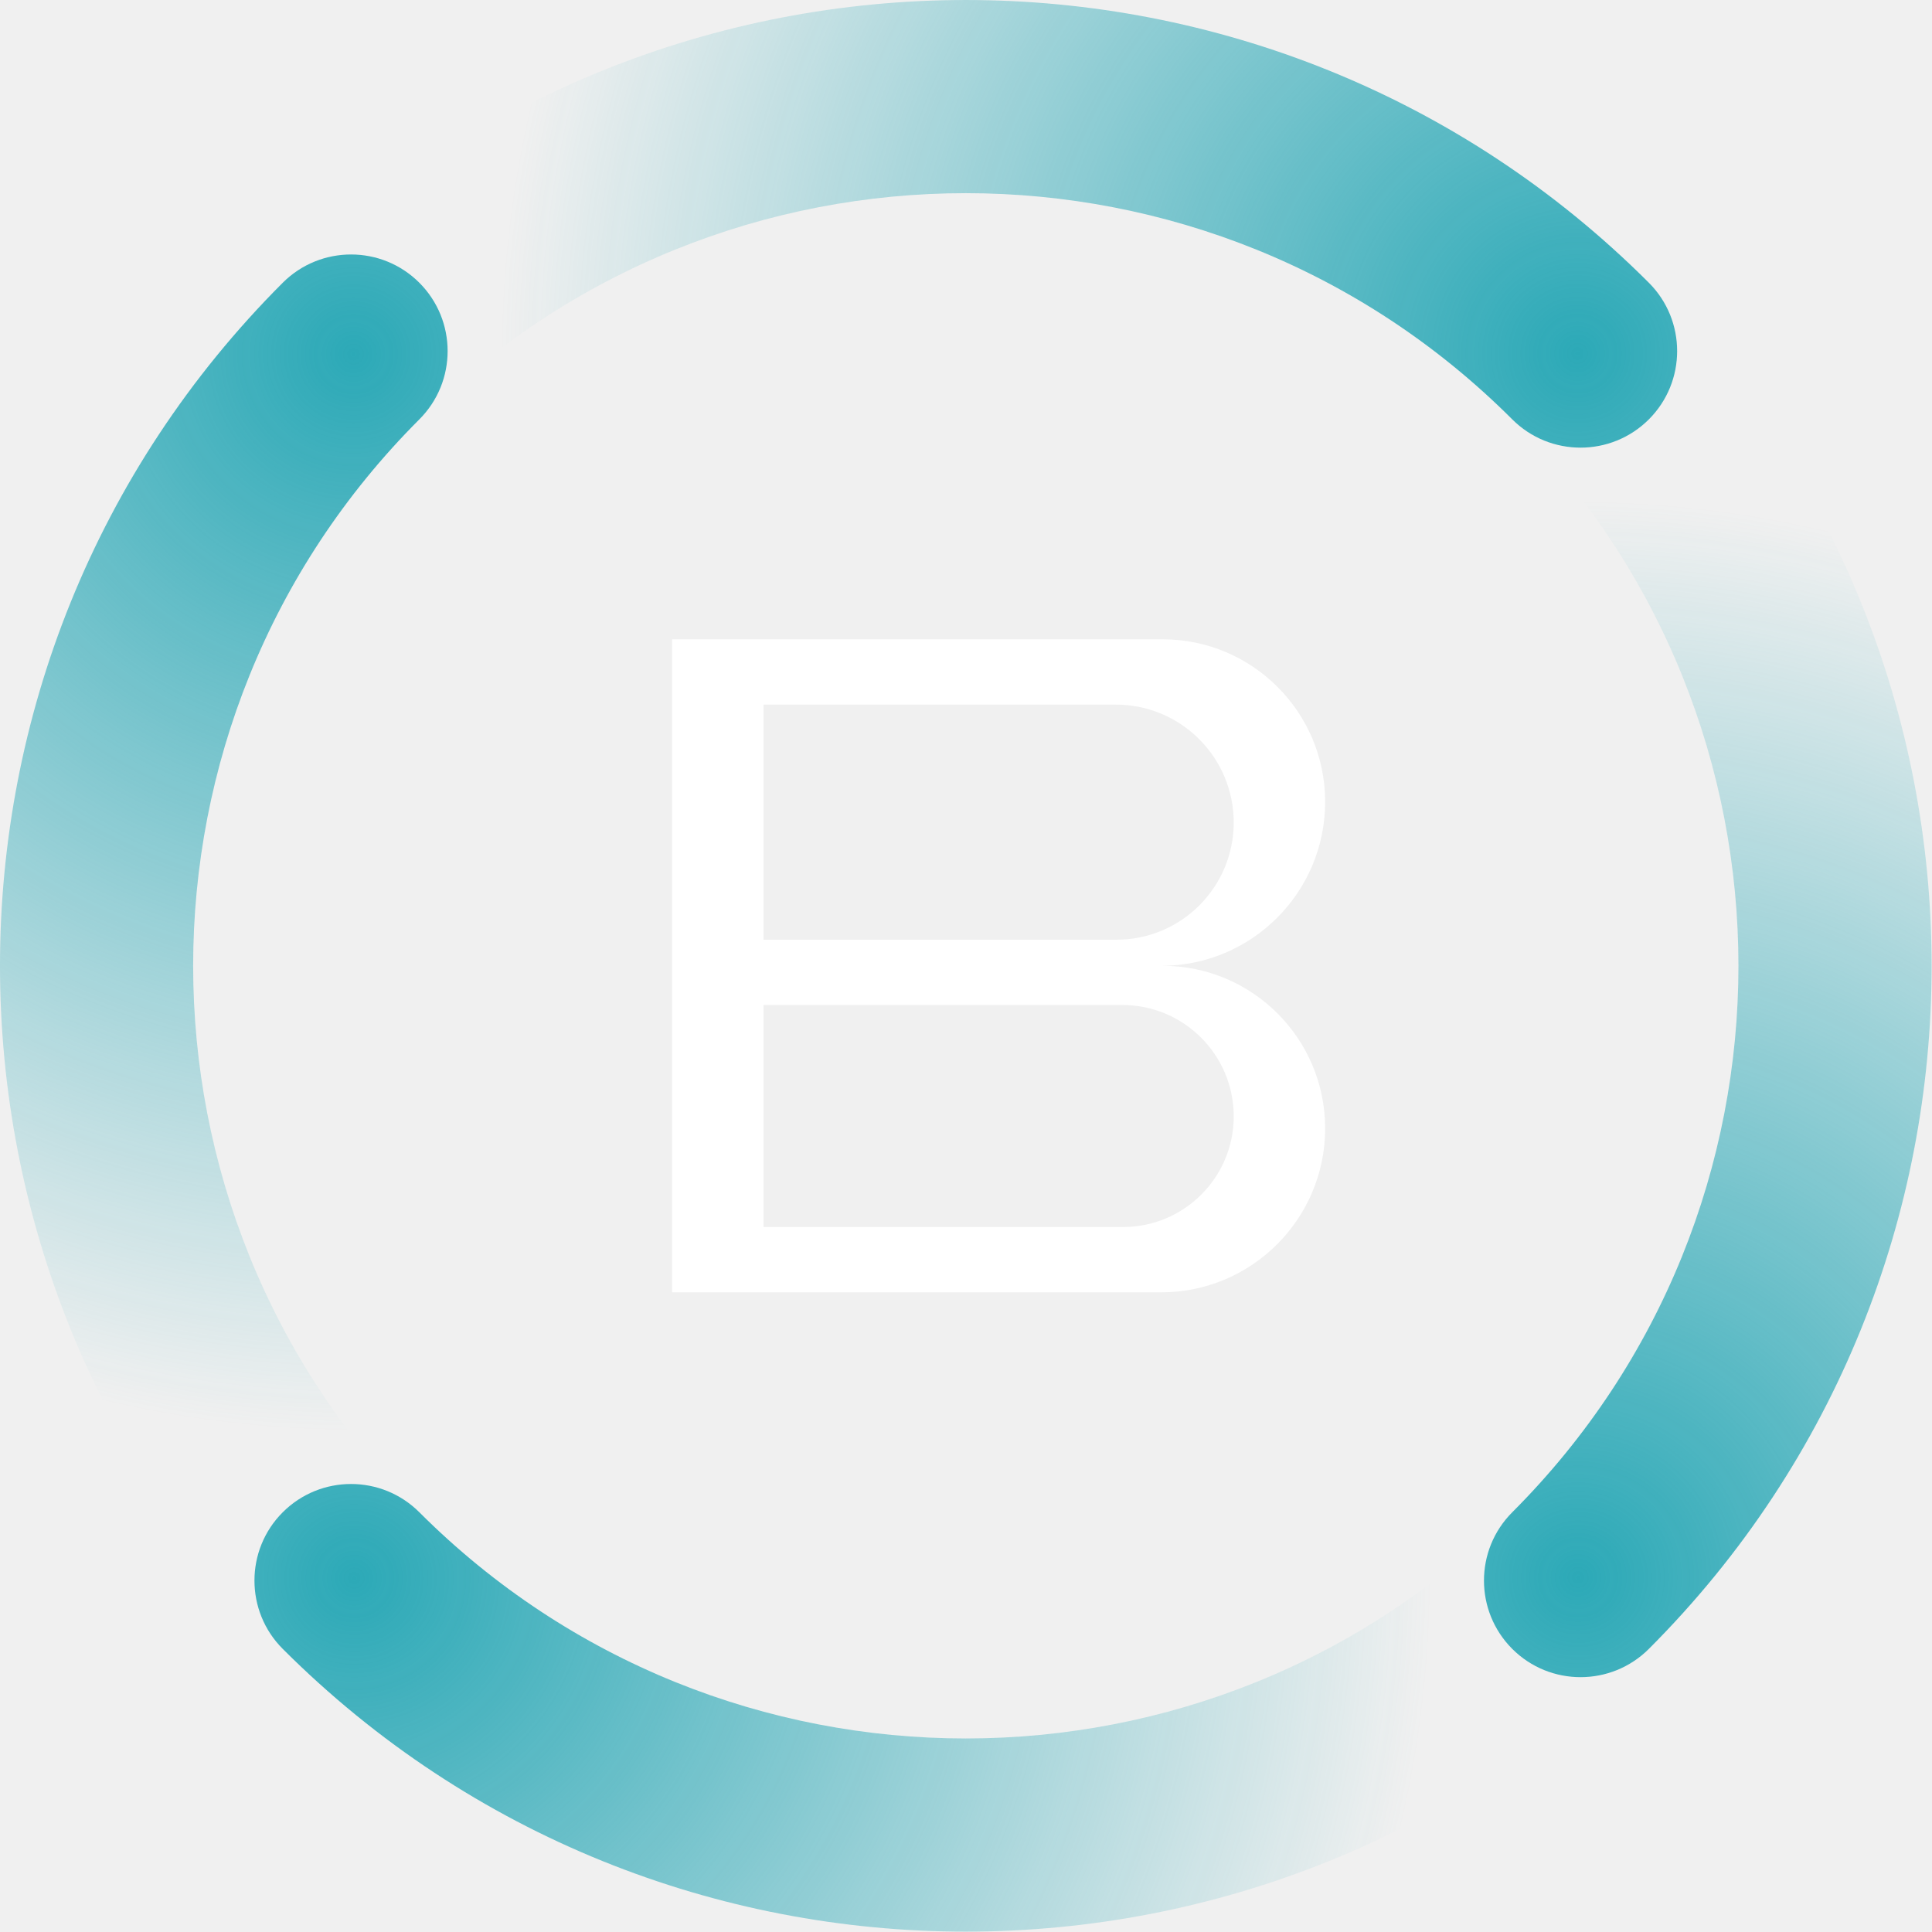
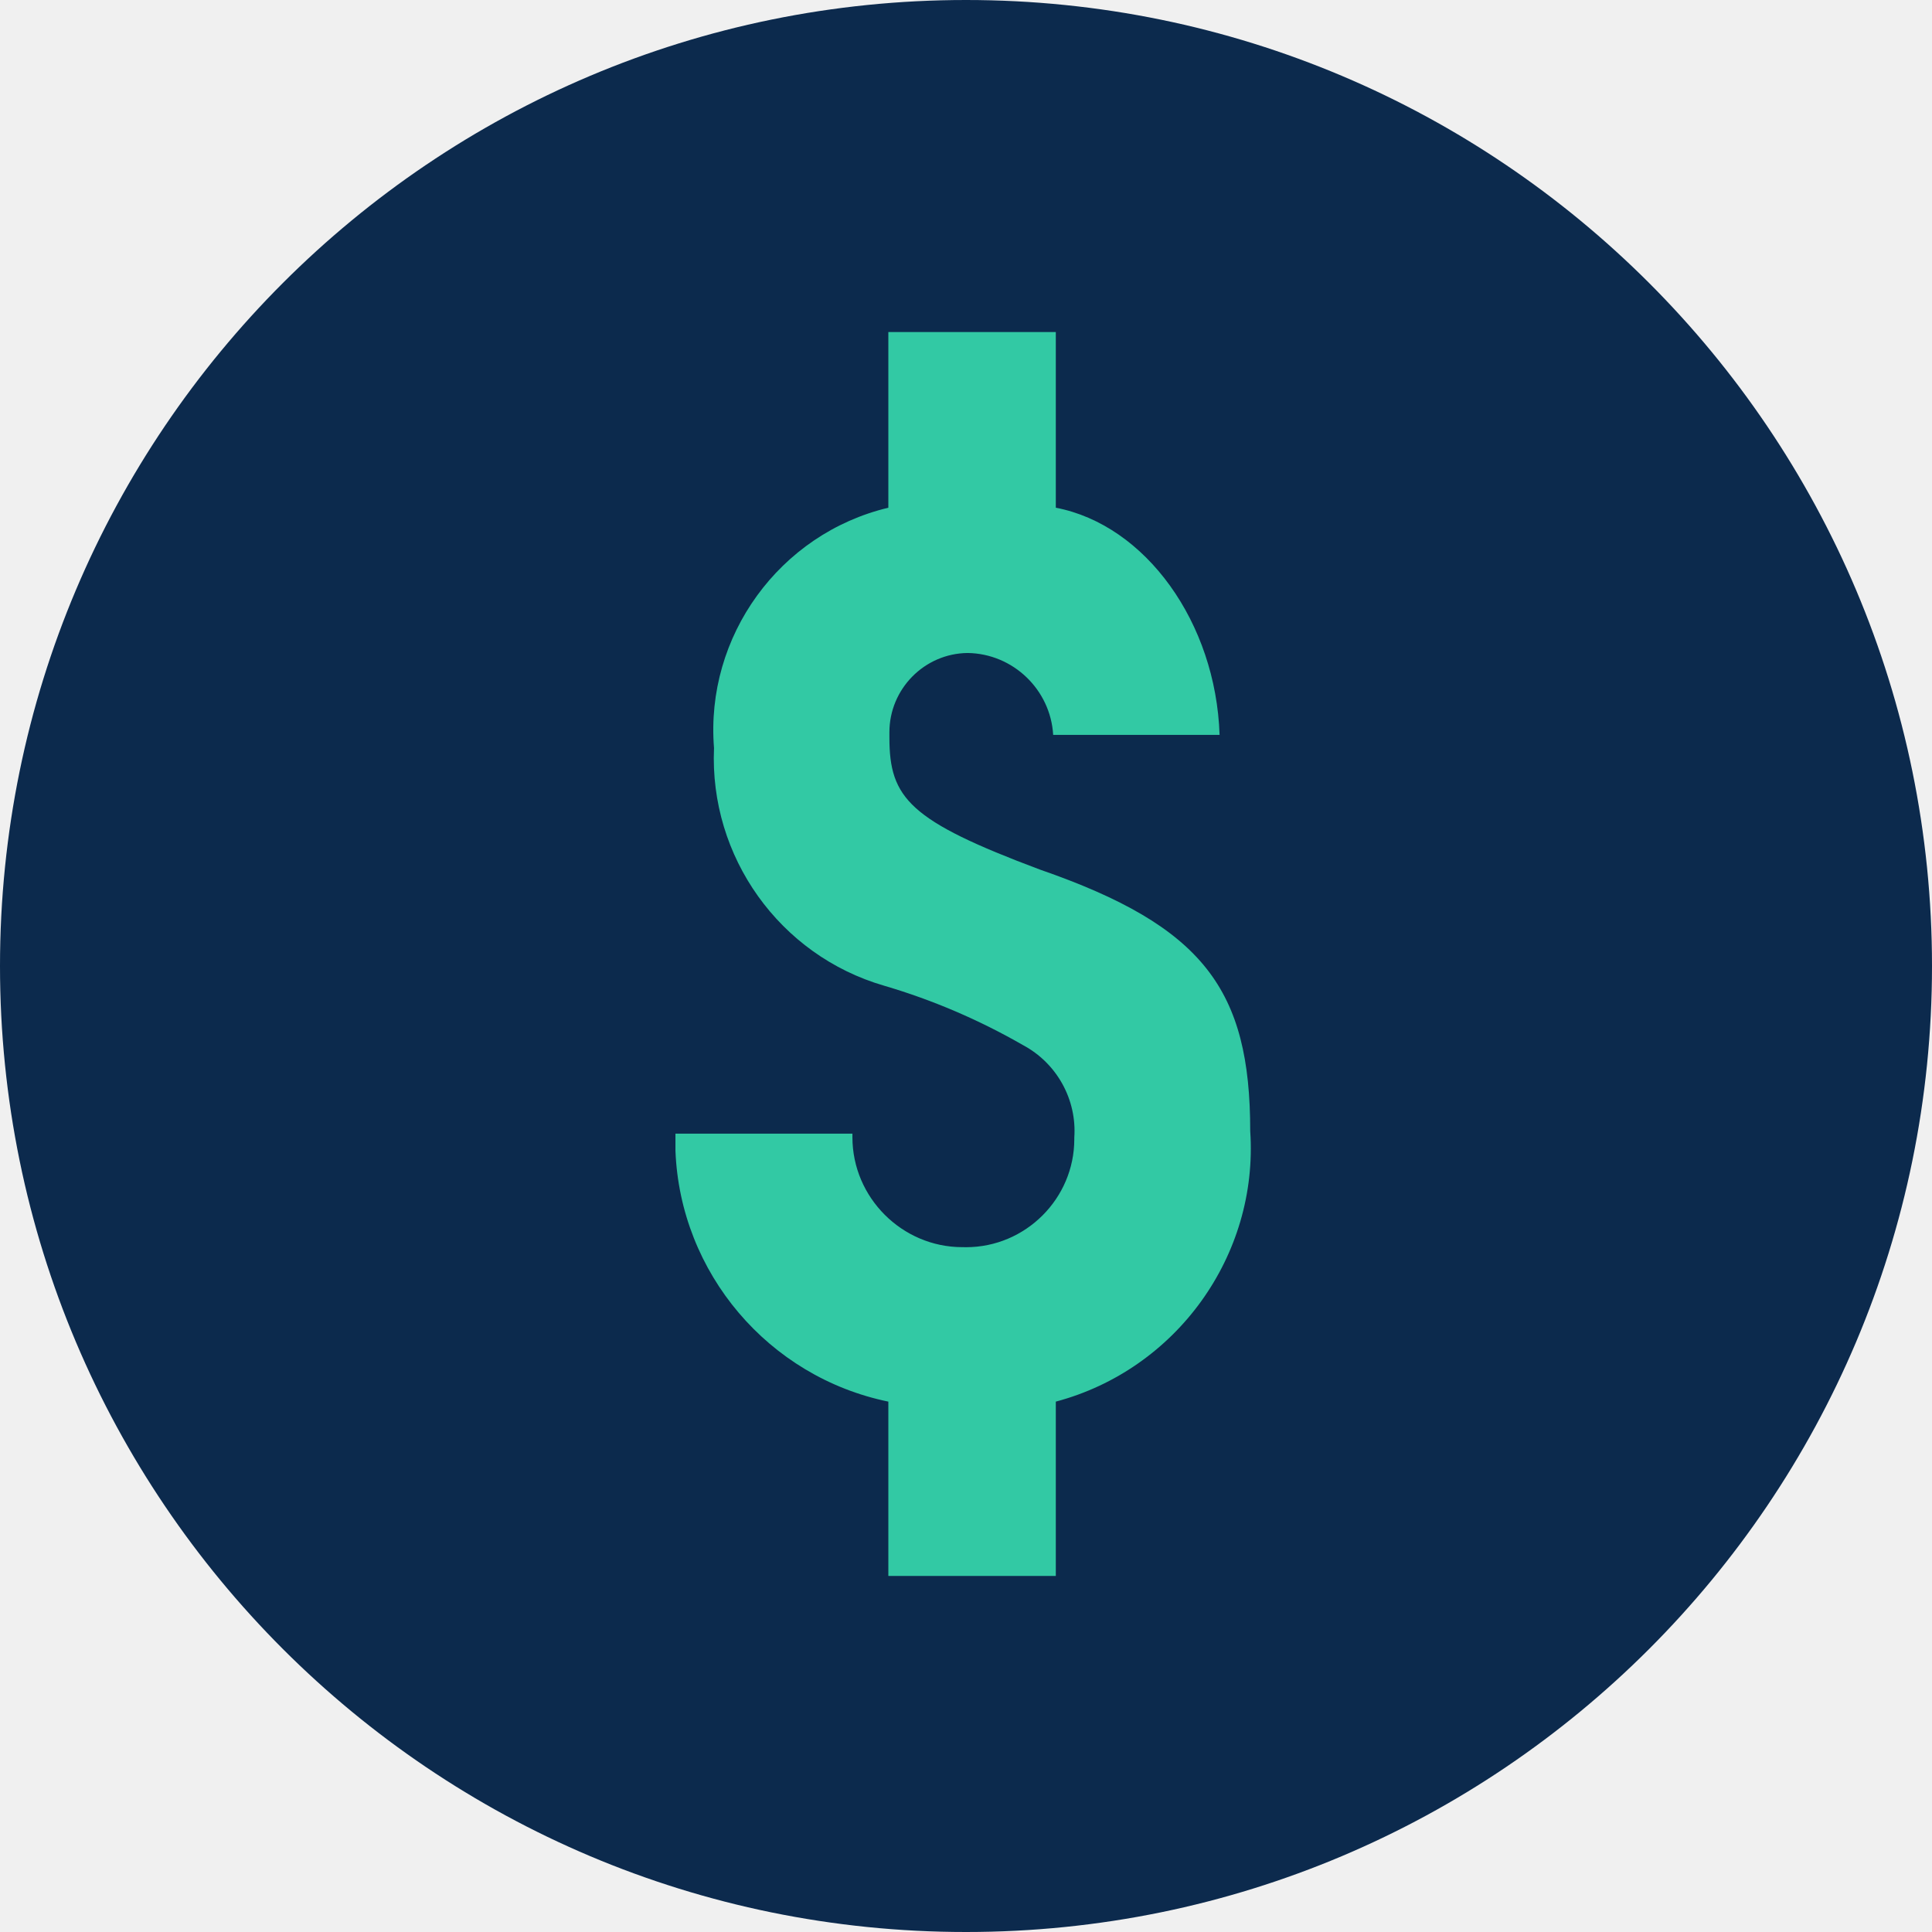
- <svg xmlns="http://www.w3.org/2000/svg" clip-rule="evenodd" fill-rule="evenodd" stroke-linejoin="round" stroke-miterlimit="2" viewBox="0 0 500 500">
-   <radialGradient id="a" cx="0" cy="0" gradientTransform="matrix(-198.219 198.219 -198.219 -198.219 250 25)" gradientUnits="userSpaceOnUse" r="1">
-     <stop offset="0" stop-color="#2ca9b7" />
-     <stop offset="1" stop-color="#2ca9b7" stop-opacity="0" />
-   </radialGradient>
-   <g fill="url(#a)" transform="matrix(.707108 .707108 -.707108 .707108 249.9481 -103.6006)">
-     <path d="m254.23 499.965c-1.418.023-2.823.035-4.23.035s-2.812-.012-4.23-.035zm-4.23-499.965c13.798 0 25 11.202 25 25s-11.202 25-25 25c-110.383 0-200 89.617-200 200h-50c0-137.979 112.021-250 250-250z" transform="matrix(-1 0 0 -1 500 500)" />
-     <path d="m254.23 499.965c-1.418.023-2.823.035-4.23.035s-2.812-.012-4.23-.035zm-4.23-499.965c13.798 0 25 11.202 25 25s-11.202 25-25 25c-110.383 0-200 89.617-200 200h-50c0-137.979 112.021-250 250-250z" transform="matrix(0 1 -1 0 500 0)" />
-     <path d="m254.23 499.965c-1.418.023-2.823.035-4.23.035s-2.812-.012-4.23-.035zm-4.23-499.965c13.798 0 25 11.202 25 25s-11.202 25-25 25c-110.383 0-200 89.617-200 200h-50c0-137.979 112.021-250 250-250z" />
-     <path d="m254.23 499.965c-1.418.023-2.823.035-4.23.035s-2.812-.012-4.23-.035zm-4.23-499.965c13.798 0 25 11.202 25 25s-11.202 25-25 25c-110.383 0-200 89.617-200 200h-50c0-137.979 112.021-250 250-250z" transform="matrix(0 -1 1 0 0 500)" />
+ <svg xmlns="http://www.w3.org/2000/svg" width="100%" height="100%" viewBox="0 0 512 512" version="1.1" xml:space="preserve" style="fill-rule:evenodd;clip-rule:evenodd;stroke-linejoin:round;stroke-miterlimit:2;">
+   <circle cx="256" cy="256" r="256" style="fill:rgb(12,42,77);" />
+   <g transform="matrix(14,0,0,14,256,256)">
+     <g transform="matrix(1,0,0,1,-5.5,-12)">
+       <clipPath id="_clip1">
+         <rect x="0" y="0" width="11" height="24" />
+       </clipPath>
+       <g clip-path="url(#_clip1)">
+         <g transform="matrix(1,0,0,1,-3714.47,-937.332)">
+           <path d="M3725.35,952.456C3725.35,949.781 3724.47,948.582 3721.37,947.507C3718.9,946.582 3718.52,946.157 3718.52,945.007L3718.52,944.907C3718.52,944.09 3719.18,943.416 3720,943.407C3720.86,943.418 3721.57,944.1 3721.62,944.957L3724.77,944.957C3724.7,942.832 3723.37,940.983 3721.67,940.657L3721.67,937.332L3718.5,937.332L3718.5,940.657C3716.44,941.148 3715.03,943.091 3715.2,945.205C3715.11,947.262 3716.44,949.13 3718.42,949.705C3719.34,949.975 3720.22,950.353 3721.05,950.83C3721.69,951.173 3722.07,951.859 3722.02,952.58L3722.02,952.61C3722.02,953.732 3721.1,954.655 3719.97,954.655C3719.96,954.655 3719.94,954.654 3719.92,954.654L3719.9,954.654C3718.76,954.654 3717.82,953.715 3717.82,952.574L3717.82,952.505L3714.47,952.505L3714.47,952.83C3714.56,955.143 3716.23,957.111 3718.5,957.578L3718.5,960.878L3721.67,960.878L3721.67,957.578C3723.95,956.972 3725.51,954.814 3725.35,952.456Z" style="fill:rgb(50,201,164);" />
+         </g>
+       </g>
+     </g>
  </g>
-   <path d="m37.558 25h-.109c6.927 0 12.551-5.624 12.551-12.551v-.007c0-6.867-5.575-12.442-12.442-12.442h-37.558v50h37.449c6.927 0 12.551-5.624 12.551-12.551v-.007c0-6.867-5.575-12.442-12.442-12.442zm5.442 11.526c0-4.706-3.82-8.526-8.526-8.526h-27.474v17h27.526c4.677 0 8.474-3.797 8.474-8.474zm0-22.499c0-4.982-4.045-9.027-9.027-9.027h-26.973v18h27.027c4.952 0 8.973-4.021 8.973-8.973z" fill="#fff" transform="matrix(3.380004 0 0 3.380004 173.9463 165.4534)" />
</svg>
